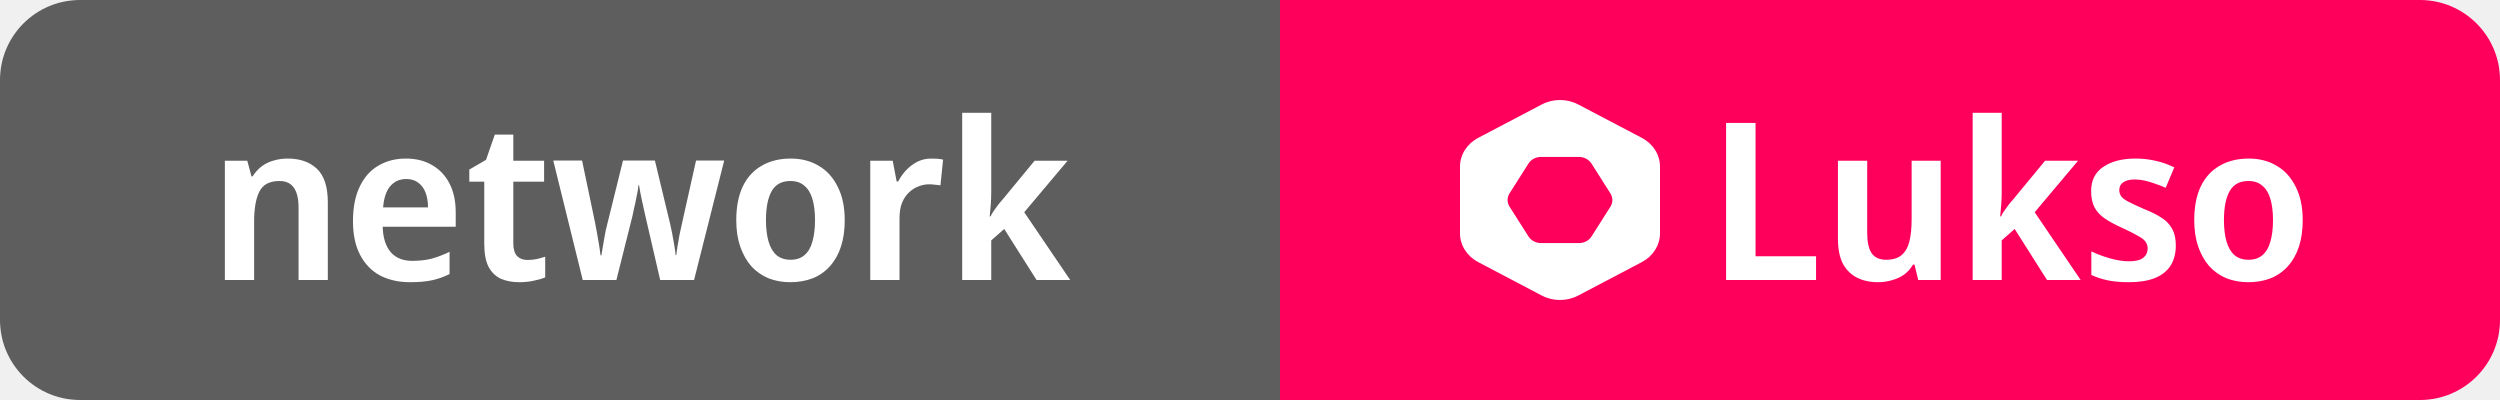
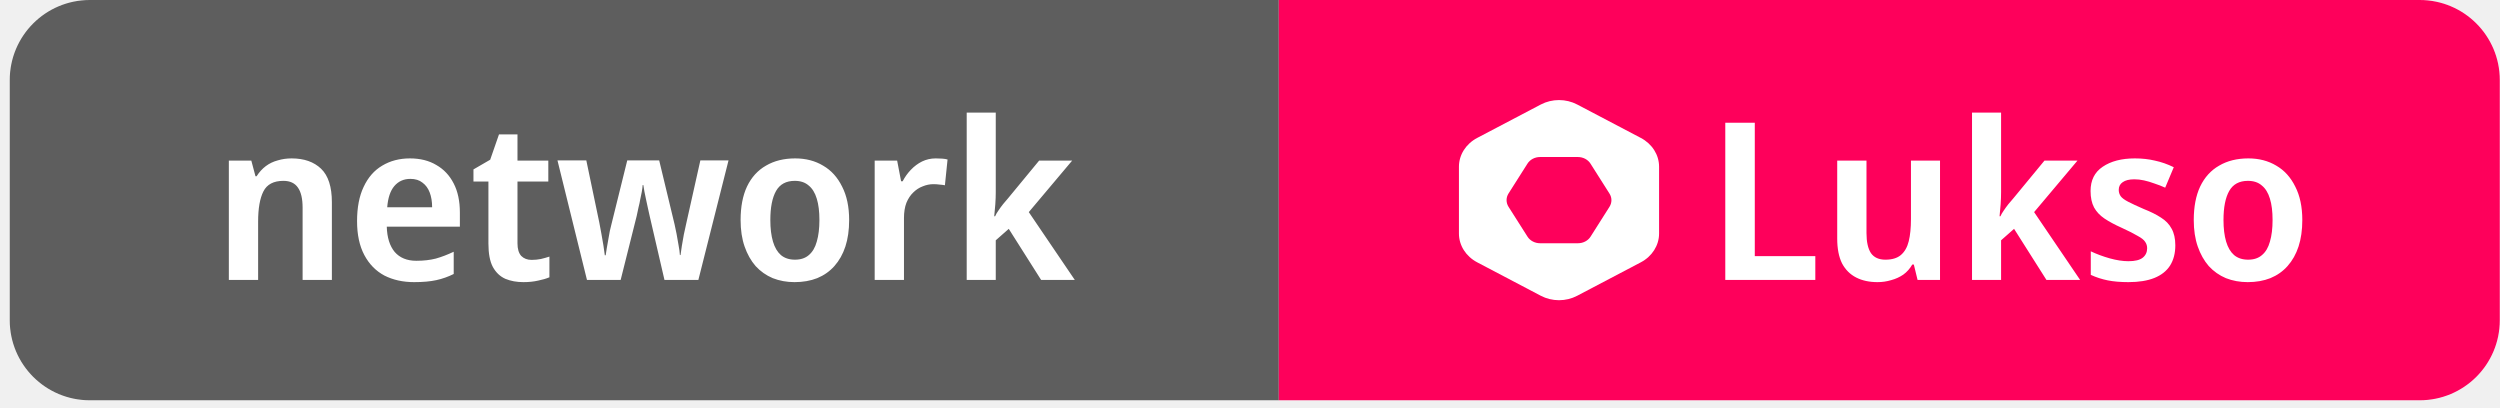
- <svg xmlns="http://www.w3.org/2000/svg" width="125" height="20" viewBox="0 0 125 20" fill="none">
+ <svg xmlns="http://www.w3.org/2000/svg" width="141" height="23" viewBox="0 0 141 23" fill="none">
  <g clip-path="url(#clip0_396_499)">
-     <rect width="125" height="20" rx="4" fill="white" />
-     <rect width="64" height="20" fill="#5E5E5E" />
-     <path d="M14.378 7.928C15.002 7.928 15.493 8.1 15.852 8.445C16.212 8.79 16.391 9.347 16.391 10.117V14H14.928V10.392C14.928 9.945 14.851 9.611 14.697 9.391C14.543 9.164 14.301 9.05 13.971 9.05C13.48 9.05 13.146 9.226 12.97 9.578C12.794 9.923 12.706 10.425 12.706 11.085V14H11.243V8.038H12.365L12.574 8.819H12.629C12.761 8.614 12.915 8.445 13.091 8.313C13.267 8.181 13.465 8.086 13.685 8.027C13.905 7.961 14.136 7.928 14.378 7.928ZM20.289 7.928C20.803 7.928 21.243 8.038 21.609 8.258C21.983 8.471 22.273 8.779 22.478 9.182C22.684 9.578 22.786 10.062 22.786 10.634V11.338H19.134C19.149 11.881 19.281 12.302 19.53 12.603C19.787 12.896 20.146 13.043 20.608 13.043C20.975 13.043 21.301 13.006 21.587 12.933C21.873 12.852 22.17 12.739 22.478 12.592V13.703C22.2 13.842 21.91 13.945 21.609 14.011C21.309 14.077 20.938 14.11 20.498 14.11C19.941 14.11 19.446 14 19.013 13.78C18.588 13.553 18.254 13.212 18.012 12.757C17.77 12.302 17.649 11.738 17.649 11.063C17.649 10.381 17.759 9.809 17.979 9.347C18.199 8.878 18.507 8.526 18.903 8.291C19.307 8.049 19.769 7.928 20.289 7.928ZM20.311 8.951C19.981 8.951 19.714 9.072 19.508 9.314C19.31 9.549 19.193 9.901 19.156 10.37H21.4C21.4 10.091 21.36 9.846 21.279 9.633C21.199 9.42 21.078 9.255 20.916 9.138C20.762 9.013 20.561 8.951 20.311 8.951ZM26.369 12.999C26.53 12.999 26.684 12.984 26.831 12.955C26.985 12.918 27.128 12.878 27.26 12.834V13.868C27.106 13.934 26.919 13.989 26.699 14.033C26.479 14.084 26.233 14.11 25.962 14.11C25.625 14.11 25.324 14.055 25.06 13.945C24.796 13.828 24.587 13.63 24.433 13.351C24.287 13.072 24.213 12.684 24.213 12.185V9.083H23.465V8.478L24.301 7.994L24.741 6.729H25.665V8.038H27.205V9.083H25.665V12.174C25.665 12.453 25.727 12.662 25.852 12.801C25.984 12.933 26.157 12.999 26.369 12.999ZM32.261 10.766C32.231 10.634 32.202 10.502 32.173 10.37C32.143 10.231 32.114 10.095 32.085 9.963C32.055 9.831 32.03 9.706 32.008 9.589C31.986 9.472 31.967 9.362 31.953 9.259H31.92C31.912 9.362 31.898 9.475 31.876 9.6C31.854 9.717 31.828 9.842 31.799 9.974C31.777 10.106 31.747 10.242 31.711 10.381C31.681 10.52 31.652 10.66 31.623 10.799L30.82 14H29.137L27.663 8.027H29.104L29.753 11.129C29.789 11.327 29.826 11.525 29.863 11.723C29.899 11.921 29.932 12.112 29.962 12.295C29.991 12.471 30.013 12.629 30.028 12.768H30.072C30.086 12.673 30.105 12.555 30.127 12.416C30.149 12.269 30.174 12.123 30.204 11.976C30.233 11.822 30.259 11.679 30.281 11.547C30.31 11.415 30.336 11.309 30.358 11.228L31.15 8.027H32.745L33.515 11.228C33.544 11.353 33.577 11.51 33.614 11.701C33.65 11.884 33.683 12.071 33.713 12.262C33.749 12.453 33.771 12.618 33.779 12.757H33.812C33.826 12.625 33.848 12.471 33.878 12.295C33.907 12.119 33.94 11.932 33.977 11.734C34.021 11.529 34.065 11.327 34.109 11.129L34.802 8.027H36.21L34.703 14H33.009L32.261 10.766ZM42.236 11.008C42.236 11.507 42.174 11.947 42.049 12.328C41.925 12.709 41.741 13.036 41.499 13.307C41.265 13.571 40.979 13.773 40.641 13.912C40.304 14.044 39.926 14.11 39.508 14.11C39.12 14.11 38.757 14.044 38.419 13.912C38.089 13.773 37.803 13.571 37.561 13.307C37.327 13.036 37.143 12.709 37.011 12.328C36.879 11.947 36.813 11.507 36.813 11.008C36.813 10.348 36.92 9.791 37.132 9.336C37.352 8.874 37.668 8.526 38.078 8.291C38.489 8.049 38.977 7.928 39.541 7.928C40.069 7.928 40.535 8.049 40.938 8.291C41.342 8.526 41.657 8.874 41.884 9.336C42.119 9.791 42.236 10.348 42.236 11.008ZM38.298 11.008C38.298 11.426 38.342 11.785 38.43 12.086C38.518 12.379 38.65 12.603 38.826 12.757C39.01 12.911 39.244 12.988 39.53 12.988C39.816 12.988 40.047 12.911 40.223 12.757C40.407 12.603 40.539 12.379 40.619 12.086C40.707 11.785 40.751 11.426 40.751 11.008C40.751 10.583 40.707 10.227 40.619 9.941C40.531 9.648 40.396 9.428 40.212 9.281C40.036 9.127 39.805 9.05 39.519 9.05C39.087 9.05 38.775 9.219 38.584 9.556C38.394 9.893 38.298 10.377 38.298 11.008ZM46.56 7.928C46.662 7.928 46.769 7.932 46.879 7.939C46.989 7.946 47.08 7.961 47.154 7.983L47.022 9.27C46.948 9.255 46.86 9.244 46.758 9.237C46.662 9.222 46.56 9.215 46.45 9.215C46.266 9.215 46.087 9.252 45.911 9.325C45.735 9.391 45.577 9.494 45.438 9.633C45.298 9.765 45.185 9.937 45.097 10.15C45.016 10.363 44.976 10.616 44.976 10.909V14H43.513V8.038H44.635L44.833 9.072H44.91C45.02 8.859 45.155 8.669 45.317 8.5C45.485 8.324 45.672 8.185 45.878 8.082C46.09 7.979 46.318 7.928 46.56 7.928ZM49.562 9.611C49.562 9.802 49.555 10.003 49.54 10.216C49.526 10.421 49.507 10.623 49.485 10.821H49.529C49.566 10.733 49.621 10.638 49.694 10.535C49.768 10.425 49.845 10.319 49.925 10.216C50.013 10.106 50.098 10.007 50.178 9.919L51.729 8.038H53.379L51.212 10.612L53.511 14H51.828L50.211 11.448L49.562 12.02V14H48.11V5.64H49.562V9.611Z" fill="white" />
-     <rect width="61" height="20" transform="translate(64)" fill="#FE005B" />
-     <path d="M82.089 6.892L78.911 5.223C78.348 4.926 77.652 4.926 77.089 5.223L73.911 6.892C73.348 7.189 73 7.737 73 8.329V11.67C73 12.262 73.348 12.809 73.911 13.106L77.089 14.777C77.652 15.074 78.348 15.074 78.911 14.777L82.089 13.106C82.652 12.809 83 12.262 83 11.67V8.329C83 7.737 82.654 7.189 82.089 6.892ZM80.523 10.332L79.577 11.822C79.448 12.028 79.208 12.154 78.947 12.154H77.055C76.794 12.154 76.554 12.028 76.424 11.822L75.477 10.332C75.348 10.126 75.348 9.874 75.477 9.668L76.423 8.178C76.552 7.972 76.792 7.846 77.053 7.846H78.944C79.204 7.846 79.444 7.972 79.574 8.178L80.519 9.668C80.652 9.874 80.652 10.126 80.523 10.332Z" fill="white" />
-     <path d="M86.304 14V6.146H87.778V12.812H90.803V14H86.304ZM97.034 8.038V14H95.912L95.725 13.23H95.648C95.531 13.435 95.38 13.604 95.197 13.736C95.014 13.861 94.812 13.952 94.592 14.011C94.372 14.077 94.145 14.11 93.91 14.11C93.499 14.11 93.144 14.033 92.843 13.879C92.543 13.725 92.308 13.49 92.139 13.175C91.978 12.852 91.897 12.438 91.897 11.932V8.038H93.36V11.657C93.36 12.097 93.433 12.431 93.58 12.658C93.734 12.878 93.976 12.988 94.306 12.988C94.636 12.988 94.893 12.911 95.076 12.757C95.267 12.596 95.399 12.365 95.472 12.064C95.546 11.763 95.582 11.393 95.582 10.953V8.038H97.034ZM100.085 9.611C100.085 9.802 100.078 10.003 100.063 10.216C100.049 10.421 100.03 10.623 100.008 10.821H100.052C100.089 10.733 100.144 10.638 100.217 10.535C100.291 10.425 100.368 10.319 100.448 10.216C100.536 10.106 100.621 10.007 100.701 9.919L102.252 8.038H103.902L101.735 10.612L104.034 14H102.351L100.734 11.448L100.085 12.02V14H98.633V5.64H100.085V9.611ZM108.791 12.273C108.791 12.669 108.703 13.006 108.527 13.285C108.351 13.556 108.09 13.762 107.746 13.901C107.401 14.04 106.968 14.11 106.448 14.11C106.052 14.11 105.707 14.081 105.414 14.022C105.12 13.963 104.838 13.872 104.567 13.747V12.57C104.86 12.709 105.175 12.827 105.513 12.922C105.857 13.017 106.169 13.065 106.448 13.065C106.778 13.065 107.016 13.006 107.163 12.889C107.309 12.772 107.383 12.614 107.383 12.416C107.383 12.299 107.35 12.192 107.284 12.097C107.225 12.002 107.1 11.903 106.91 11.8C106.726 11.69 106.459 11.554 106.107 11.393C105.762 11.239 105.476 11.085 105.249 10.931C105.021 10.777 104.849 10.594 104.732 10.381C104.614 10.161 104.556 9.886 104.556 9.556C104.556 9.021 104.757 8.617 105.161 8.346C105.571 8.067 106.107 7.928 106.767 7.928C107.126 7.928 107.46 7.965 107.768 8.038C108.083 8.104 108.398 8.214 108.714 8.368L108.285 9.391C108.109 9.31 107.929 9.241 107.746 9.182C107.57 9.116 107.397 9.065 107.229 9.028C107.067 8.991 106.906 8.973 106.745 8.973C106.488 8.973 106.294 9.021 106.162 9.116C106.03 9.204 105.964 9.332 105.964 9.501C105.964 9.618 105.997 9.725 106.063 9.82C106.129 9.908 106.253 10 106.437 10.095C106.62 10.19 106.88 10.311 107.218 10.458C107.555 10.59 107.841 10.733 108.076 10.887C108.31 11.034 108.486 11.217 108.604 11.437C108.728 11.657 108.791 11.936 108.791 12.273ZM115.135 11.008C115.135 11.507 115.073 11.947 114.948 12.328C114.824 12.709 114.64 13.036 114.398 13.307C114.164 13.571 113.878 13.773 113.54 13.912C113.203 14.044 112.825 14.11 112.407 14.11C112.019 14.11 111.656 14.044 111.318 13.912C110.988 13.773 110.702 13.571 110.46 13.307C110.226 13.036 110.042 12.709 109.91 12.328C109.778 11.947 109.712 11.507 109.712 11.008C109.712 10.348 109.819 9.791 110.031 9.336C110.251 8.874 110.567 8.526 110.977 8.291C111.388 8.049 111.876 7.928 112.44 7.928C112.968 7.928 113.434 8.049 113.837 8.291C114.241 8.526 114.556 8.874 114.783 9.336C115.018 9.791 115.135 10.348 115.135 11.008ZM111.197 11.008C111.197 11.426 111.241 11.785 111.329 12.086C111.417 12.379 111.549 12.603 111.725 12.757C111.909 12.911 112.143 12.988 112.429 12.988C112.715 12.988 112.946 12.911 113.122 12.757C113.306 12.603 113.438 12.379 113.518 12.086C113.606 11.785 113.65 11.426 113.65 11.008C113.65 10.583 113.606 10.227 113.518 9.941C113.43 9.648 113.295 9.428 113.111 9.281C112.935 9.127 112.704 9.05 112.418 9.05C111.986 9.05 111.674 9.219 111.483 9.556C111.293 9.893 111.197 10.377 111.197 11.008Z" fill="white" />
+     <rect x="0.549" width="140.439" height="22.576" rx="4.515" fill="white" />
+     <rect width="71.576" height="22.576" transform="translate(0.549194)" fill="#5E5E5E" />
+     <path d="M16.446 8.934C17.149 8.934 17.704 9.128 18.11 9.517C18.515 9.906 18.718 10.536 18.718 11.405V15.788H17.067V11.715C17.067 11.21 16.98 10.834 16.806 10.585C16.632 10.329 16.359 10.2 15.986 10.2C15.432 10.2 15.055 10.399 14.856 10.796C14.658 11.185 14.558 11.752 14.558 12.497V15.788H12.907V9.058H14.174L14.409 9.94H14.472C14.62 9.708 14.794 9.517 14.993 9.368C15.192 9.219 15.415 9.112 15.664 9.046C15.912 8.971 16.173 8.934 16.446 8.934ZM23.118 8.934C23.698 8.934 24.194 9.058 24.608 9.306C25.03 9.546 25.357 9.894 25.589 10.349C25.821 10.796 25.937 11.343 25.937 11.988V12.783H21.814C21.831 13.396 21.98 13.871 22.261 14.211C22.551 14.542 22.957 14.708 23.478 14.708C23.892 14.708 24.261 14.666 24.583 14.583C24.906 14.492 25.241 14.364 25.589 14.198V15.453C25.274 15.61 24.948 15.726 24.608 15.8C24.269 15.875 23.851 15.912 23.354 15.912C22.725 15.912 22.166 15.788 21.678 15.54C21.198 15.283 20.821 14.898 20.548 14.385C20.275 13.871 20.138 13.234 20.138 12.473C20.138 11.703 20.262 11.057 20.511 10.536C20.759 10.006 21.107 9.608 21.554 9.344C22.009 9.07 22.53 8.934 23.118 8.934ZM23.143 10.089C22.77 10.089 22.468 10.225 22.237 10.498C22.013 10.763 21.881 11.161 21.839 11.69H24.372C24.372 11.376 24.327 11.098 24.236 10.858C24.145 10.618 24.008 10.432 23.826 10.3C23.652 10.159 23.424 10.089 23.143 10.089ZM29.981 14.658C30.163 14.658 30.337 14.641 30.503 14.608C30.676 14.567 30.838 14.521 30.987 14.472V15.639C30.813 15.713 30.602 15.775 30.354 15.825C30.105 15.883 29.828 15.912 29.521 15.912C29.141 15.912 28.801 15.85 28.503 15.726C28.205 15.593 27.97 15.37 27.796 15.055C27.63 14.741 27.547 14.302 27.547 13.739V10.238H26.703V9.555L27.647 9.008L28.143 7.58H29.186V9.058H30.925V10.238H29.186V13.727C29.186 14.041 29.257 14.277 29.397 14.434C29.546 14.583 29.741 14.658 29.981 14.658ZM36.631 12.137C36.598 11.988 36.565 11.839 36.532 11.69C36.499 11.533 36.466 11.38 36.433 11.231C36.4 11.082 36.371 10.941 36.346 10.809C36.321 10.676 36.3 10.552 36.284 10.436H36.246C36.238 10.552 36.222 10.681 36.197 10.821C36.172 10.954 36.143 11.094 36.11 11.243C36.085 11.392 36.052 11.546 36.011 11.703C35.977 11.86 35.944 12.017 35.911 12.175L35.005 15.788H33.105L31.441 9.046H33.068L33.8 12.547C33.842 12.771 33.883 12.994 33.925 13.218C33.966 13.441 34.003 13.656 34.036 13.863C34.069 14.062 34.094 14.24 34.111 14.397H34.16C34.177 14.29 34.198 14.157 34.222 14C34.247 13.834 34.276 13.669 34.309 13.503C34.343 13.329 34.371 13.168 34.396 13.019C34.429 12.87 34.458 12.75 34.483 12.659L35.377 9.046H37.178L38.047 12.659C38.08 12.8 38.117 12.977 38.159 13.193C38.2 13.4 38.237 13.611 38.27 13.826C38.312 14.041 38.337 14.227 38.345 14.385H38.382C38.399 14.236 38.423 14.062 38.457 13.863C38.49 13.665 38.527 13.454 38.568 13.23C38.618 12.998 38.668 12.771 38.717 12.547L39.5 9.046H41.089L39.388 15.788H37.476L36.631 12.137ZM47.892 12.411C47.892 12.973 47.821 13.47 47.681 13.9C47.54 14.331 47.333 14.699 47.06 15.006C46.795 15.304 46.472 15.531 46.091 15.688C45.711 15.838 45.284 15.912 44.812 15.912C44.374 15.912 43.964 15.838 43.583 15.688C43.211 15.531 42.888 15.304 42.615 15.006C42.35 14.699 42.143 14.331 41.994 13.9C41.845 13.47 41.77 12.973 41.77 12.411C41.77 11.665 41.89 11.036 42.13 10.523C42.379 10.002 42.735 9.608 43.198 9.344C43.662 9.07 44.212 8.934 44.85 8.934C45.446 8.934 45.971 9.07 46.426 9.344C46.882 9.608 47.238 10.002 47.494 10.523C47.759 11.036 47.892 11.665 47.892 12.411ZM43.447 12.411C43.447 12.882 43.496 13.288 43.596 13.627C43.695 13.959 43.844 14.211 44.042 14.385C44.249 14.559 44.514 14.646 44.837 14.646C45.16 14.646 45.421 14.559 45.62 14.385C45.826 14.211 45.975 13.959 46.066 13.627C46.166 13.288 46.215 12.882 46.215 12.411C46.215 11.93 46.166 11.529 46.066 11.206C45.967 10.875 45.814 10.627 45.607 10.461C45.408 10.287 45.148 10.2 44.825 10.2C44.336 10.2 43.985 10.391 43.769 10.771C43.554 11.152 43.447 11.699 43.447 12.411ZM52.772 8.934C52.888 8.934 53.008 8.938 53.132 8.946C53.256 8.955 53.36 8.971 53.442 8.996L53.293 10.449C53.211 10.432 53.111 10.42 52.995 10.411C52.888 10.395 52.772 10.387 52.648 10.387C52.441 10.387 52.238 10.428 52.039 10.511C51.841 10.585 51.663 10.701 51.505 10.858C51.348 11.007 51.22 11.202 51.12 11.442C51.029 11.682 50.984 11.968 50.984 12.299V15.788H49.332V9.058H50.599L50.822 10.225H50.909C51.033 9.985 51.187 9.77 51.369 9.58C51.559 9.381 51.77 9.224 52.002 9.108C52.242 8.992 52.499 8.934 52.772 8.934ZM56.161 10.834C56.161 11.049 56.153 11.277 56.136 11.517C56.12 11.748 56.099 11.976 56.074 12.199H56.124C56.165 12.1 56.227 11.992 56.31 11.877C56.393 11.752 56.48 11.632 56.571 11.517C56.67 11.392 56.766 11.281 56.856 11.181L58.607 9.058H60.47L58.024 11.963L60.619 15.788H58.719L56.894 12.907L56.161 13.553V15.788H54.522V6.351H56.161V10.834Z" fill="white" />
+     <rect width="68.864" height="22.576" transform="translate(72.125)" fill="#FE005B" />
+     <path d="M92.544 7.78L88.956 5.895C88.321 5.56 87.535 5.56 86.9 5.895L83.312 7.78C82.677 8.115 82.284 8.733 82.284 9.401V13.173C82.284 13.841 82.677 14.459 83.312 14.794L86.9 16.68C87.535 17.016 88.321 17.016 88.956 16.68L92.544 14.794C93.179 14.459 93.572 13.841 93.572 13.173V9.401C93.572 8.733 93.181 8.115 92.544 7.78ZM90.776 11.662L89.709 13.345C89.563 13.577 89.291 13.719 88.997 13.719H86.861C86.567 13.719 86.296 13.577 86.15 13.345L85.08 11.662C84.934 11.43 84.934 11.146 85.08 10.914L86.148 9.231C86.293 8.999 86.565 8.856 86.859 8.856H88.993C89.287 8.856 89.559 8.999 89.705 9.231L90.772 10.914C90.922 11.146 90.922 11.43 90.776 11.662Z" fill="white" />
+     <path d="M97.306 15.788V6.922H98.97V14.447H102.384V15.788H97.306ZM109.417 9.058V15.788H108.151L107.94 14.919H107.853C107.72 15.15 107.551 15.341 107.344 15.49C107.137 15.631 106.909 15.734 106.661 15.8C106.413 15.875 106.156 15.912 105.891 15.912C105.428 15.912 105.026 15.825 104.687 15.651C104.347 15.477 104.082 15.213 103.892 14.857C103.71 14.492 103.619 14.025 103.619 13.454V9.058H105.27V13.143C105.27 13.64 105.353 14.016 105.519 14.273C105.692 14.521 105.966 14.646 106.338 14.646C106.711 14.646 107 14.559 107.207 14.385C107.422 14.203 107.571 13.942 107.654 13.602C107.737 13.263 107.778 12.845 107.778 12.348V9.058H109.417ZM112.861 10.834C112.861 11.049 112.853 11.277 112.837 11.517C112.82 11.748 112.799 11.976 112.775 12.199H112.824C112.866 12.1 112.928 11.992 113.01 11.877C113.093 11.752 113.18 11.632 113.271 11.517C113.371 11.392 113.466 11.281 113.557 11.181L115.308 9.058H117.17L114.724 11.963L117.319 15.788H115.419L113.594 12.907L112.861 13.553V15.788H111.222V6.351H112.861V10.834ZM122.688 13.838C122.688 14.285 122.589 14.666 122.39 14.981C122.191 15.287 121.898 15.519 121.509 15.676C121.119 15.833 120.631 15.912 120.043 15.912C119.596 15.912 119.207 15.879 118.876 15.813C118.545 15.746 118.226 15.643 117.92 15.502V14.174C118.251 14.331 118.607 14.463 118.988 14.571C119.377 14.679 119.729 14.732 120.043 14.732C120.416 14.732 120.685 14.666 120.85 14.534C121.016 14.401 121.099 14.223 121.099 14C121.099 13.867 121.062 13.747 120.987 13.64C120.921 13.532 120.78 13.42 120.565 13.305C120.358 13.18 120.056 13.027 119.658 12.845C119.269 12.671 118.947 12.497 118.69 12.324C118.433 12.15 118.239 11.943 118.106 11.703C117.974 11.454 117.908 11.144 117.908 10.771C117.908 10.167 118.135 9.712 118.591 9.406C119.054 9.091 119.658 8.934 120.403 8.934C120.809 8.934 121.186 8.975 121.533 9.058C121.889 9.133 122.245 9.257 122.601 9.431L122.117 10.585C121.918 10.494 121.715 10.416 121.509 10.349C121.31 10.275 121.115 10.217 120.925 10.175C120.743 10.134 120.561 10.113 120.379 10.113C120.089 10.113 119.87 10.167 119.721 10.275C119.572 10.374 119.497 10.519 119.497 10.709C119.497 10.842 119.534 10.962 119.609 11.069C119.683 11.169 119.824 11.272 120.031 11.38C120.238 11.488 120.532 11.624 120.913 11.79C121.293 11.939 121.616 12.1 121.881 12.274C122.146 12.44 122.345 12.646 122.477 12.895C122.618 13.143 122.688 13.458 122.688 13.838ZM129.85 12.411C129.85 12.973 129.779 13.47 129.639 13.9C129.498 14.331 129.291 14.699 129.018 15.006C128.753 15.304 128.43 15.531 128.049 15.688C127.669 15.838 127.242 15.912 126.77 15.912C126.332 15.912 125.922 15.838 125.541 15.688C125.169 15.531 124.846 15.304 124.573 15.006C124.308 14.699 124.101 14.331 123.952 13.9C123.803 13.47 123.728 12.973 123.728 12.411C123.728 11.665 123.848 11.036 124.088 10.523C124.337 10.002 124.693 9.608 125.156 9.344C125.62 9.07 126.17 8.934 126.808 8.934C127.404 8.934 127.929 9.07 128.385 9.344C128.84 9.608 129.196 10.002 129.452 10.523C129.717 11.036 129.85 11.665 129.85 12.411ZM125.405 12.411C125.405 12.882 125.454 13.288 125.554 13.627C125.653 13.959 125.802 14.211 126.001 14.385C126.208 14.559 126.472 14.646 126.795 14.646C127.118 14.646 127.379 14.559 127.577 14.385C127.784 14.211 127.933 13.959 128.024 13.627C128.124 13.288 128.173 12.882 128.173 12.411C128.173 11.93 128.124 11.529 128.024 11.206C127.925 10.875 127.772 10.627 127.565 10.461C127.366 10.287 127.106 10.2 126.783 10.2C126.294 10.2 125.943 10.391 125.727 10.771C125.512 11.152 125.405 11.699 125.405 12.411Z" fill="white" />
  </g>
  <defs>
    <clipPath id="clip0_396_499">
-       <rect width="125" height="20" rx="4" fill="white" />
+       <rect x="0.549" width="140.439" height="22.576" rx="4.515" fill="white" />
    </clipPath>
  </defs>
</svg>
